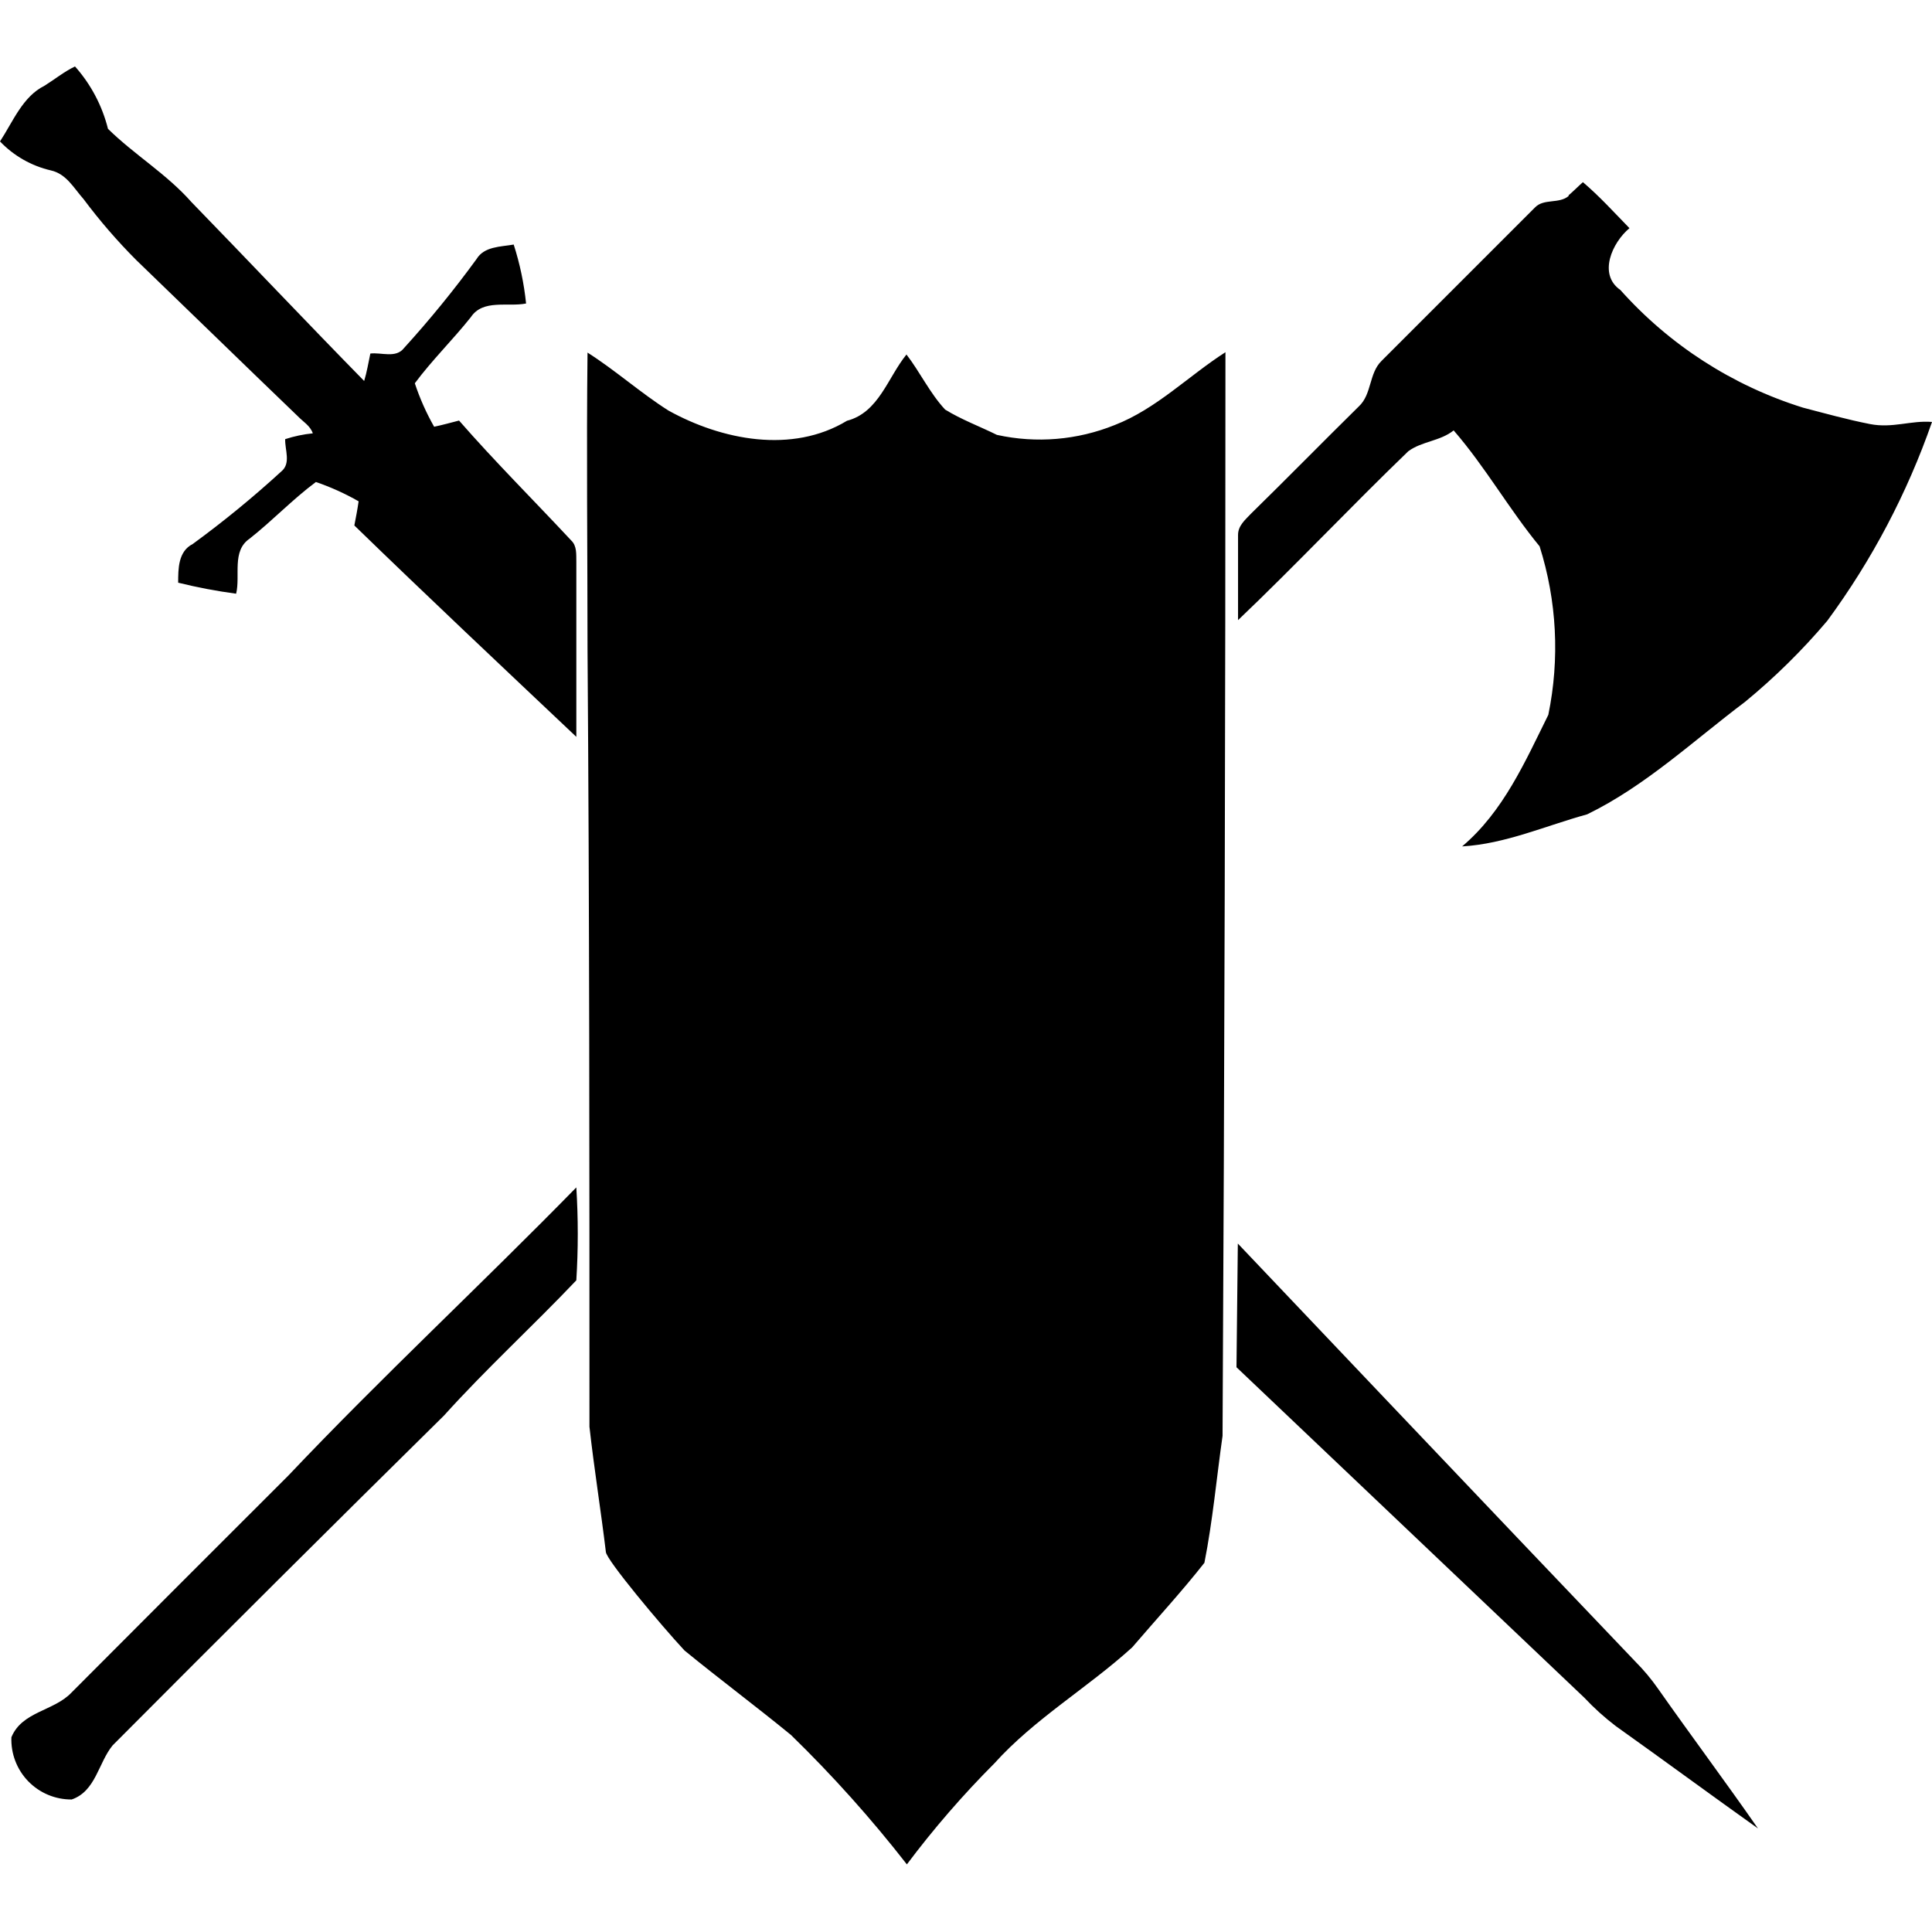
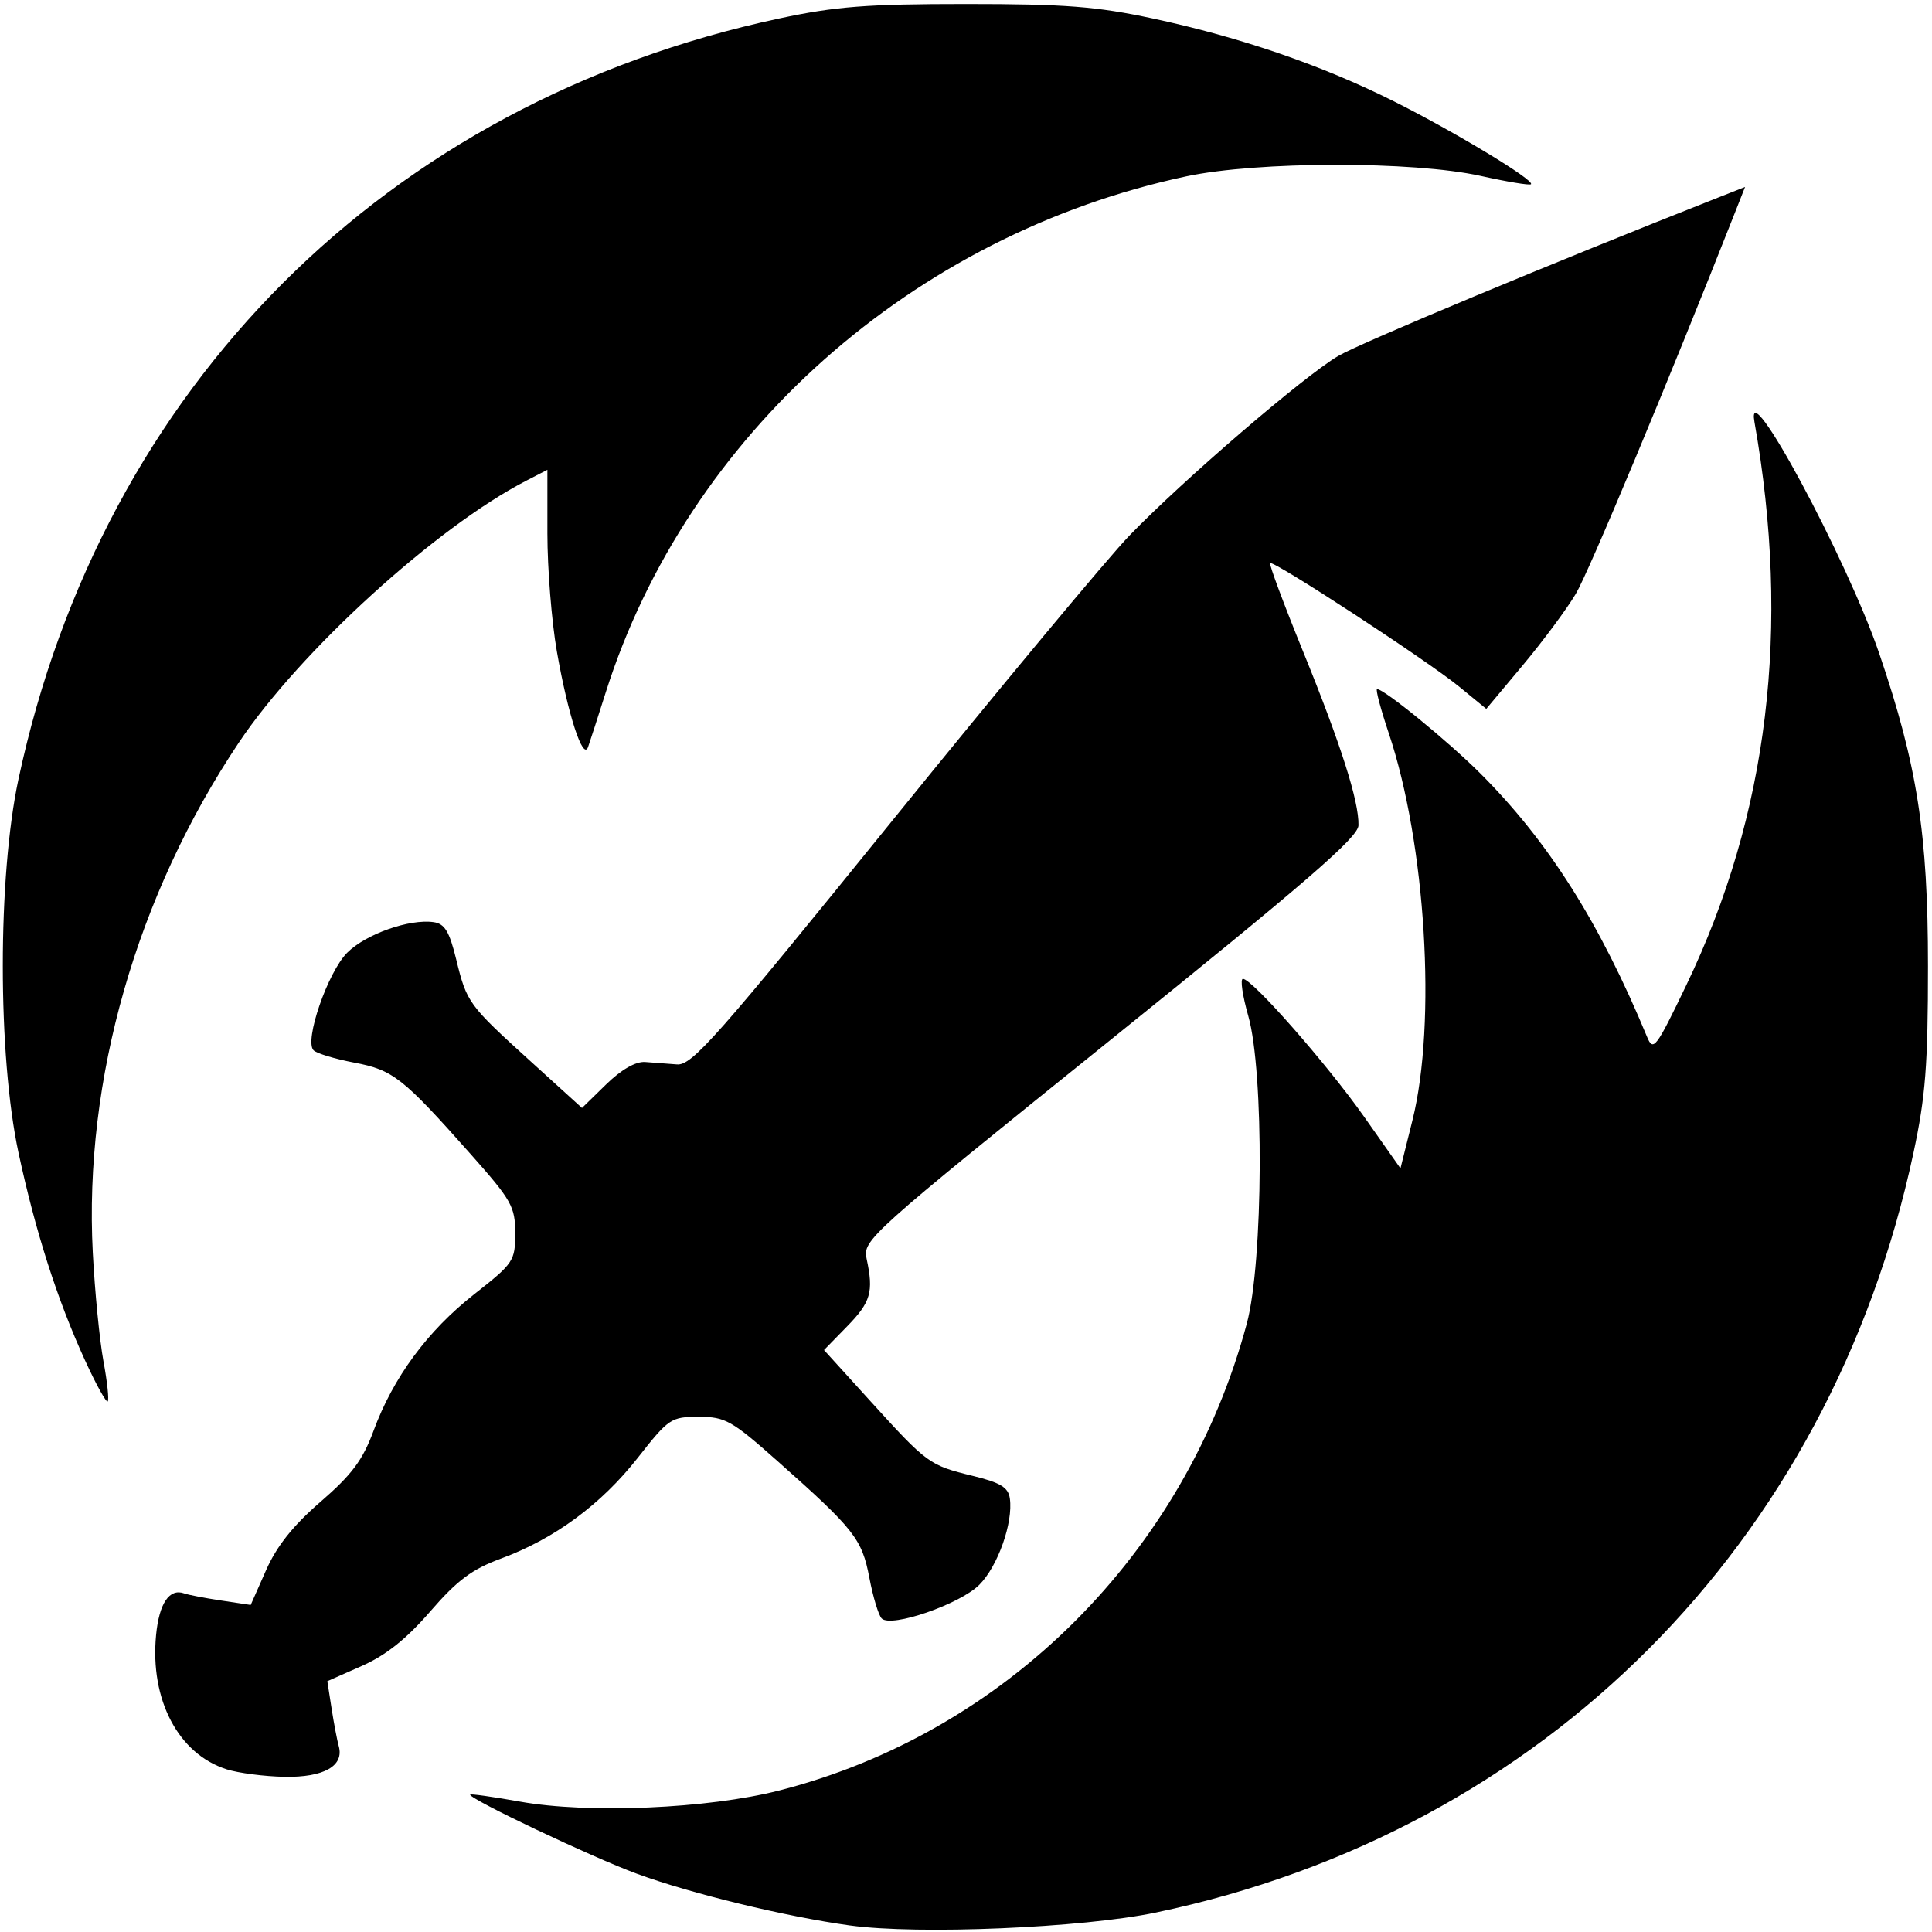
- <svg xmlns="http://www.w3.org/2000/svg" width="100" height="100" version="1.1" viewBox="0 0 100 100">
-   <path d="m3.881 3.439c-0.58 0.28-1.05 0.67-1.58 1-1.13 0.56-1.631 1.861-2.301 2.881a5.28 5.28 0 0 0 2.631 1.5c0.81 0.18 1.19 0.92 1.69 1.48a29.2 29.2 0 0 0 2.731 3.16c2.79 2.69 5.569 5.4 8.369 8.09 0.27 0.28 0.64 0.489 0.77 0.879a6.86 6.86 0 0 0-1.43 0.301c-0.02 0.55 0.311 1.25-0.199 1.67a53.33 53.33 0 0 1-4.59 3.76c-0.75 0.38-0.75 1.28-0.75 2a28.11 28.11 0 0 0 3 0.57c0.23-0.94-0.241-2.21 0.699-2.85 1.18-0.93 2.22-2.032 3.43-2.932a12.86 12.86 0 0 1 2.211 1c-0.06 0.42-0.141 0.84-0.221 1.25 3.79 3.68 7.66 7.321 11.49 10.941v-9.051c-0.01-0.39 0.04-0.829-0.27-1.119-1.93-2.07-3.941-4.071-5.801-6.201-0.43 0.11-0.859 0.23-1.289 0.32a12.47 12.47 0 0 1-1-2.25c0.9-1.21 1.968-2.25 2.898-3.42 0.63-0.95 1.911-0.519 2.861-0.709a15 15 0 0 0-0.641-3.051c-0.68 0.12-1.53 0.09-1.93 0.76a54.93 54.93 0 0 1-3.75 4.6c-0.42 0.54-1.17 0.211-1.74 0.281-0.1 0.47-0.18 0.96-0.32 1.42-3-3.06-5.939-6.17-8.94-9.26-1.29-1.46-2.97-2.461-4.32-3.791a7.65 7.65 0 0 0-1.709-3.231zm78.049 5.99c-0.26 0.23-0.49 0.469-0.75 0.689l0.02 0.021c-0.5 0.43-1.29 0.12-1.75 0.6l-7.939 7.939c-0.66 0.64-0.5 1.72-1.17 2.35-1.88 1.85-3.72 3.73-5.6 5.57-0.29 0.31-0.66 0.61-0.66 1.09v4.41c2.99-2.85 5.811-5.85 8.81-8.74 0.7-0.52 1.65-0.52 2.35-1.08 1.64 1.89 2.869 4.08 4.449 6a17.32 17.32 0 0 1 0.451 8.721c-1.2 2.42-2.321 5-4.461 6.811 2.24-0.13 4.321-1.07 6.471-1.66 3.02-1.47 5.51-3.82 8.17-5.82a33.14 33.14 0 0 0 4.26-4.199 39 39 0 0 0 5.42-10.291c-1.08-0.09-2.041 0.339-3.211 0.109-1.17-0.23-2.319-0.55-3.469-0.85a21.07 21.07 0 0 1-9.451-6.09c-1.17-0.81-0.419-2.459 0.471-3.199-0.79-0.81-1.55-1.651-2.41-2.381zm-18.5 8.801c-1.92 1.23-3.571 2.929-5.731 3.769a10.34 10.34 0 0 1-6.1 0.51c-0.89-0.44-1.84-0.791-2.68-1.31-0.79-0.85-1.3-1.94-2-2.85-0.97 1.19-1.43 3-3.08 3.43-2.84 1.72-6.48 1.001-9.24-0.529-1.45-0.92-2.74-2.08-4.189-3-0.059 5.12 0 10.249 0 15.369 0.1 13.4 0.1 26.82 0.1 40.23 0.24 2.16 0.59 4.321 0.85 6.481 0.02 0.4 2.84 3.78 4.07 5.1 1.81 1.48 3.69 2.881 5.51 4.371a65.48 65.48 0 0 1 6 6.699 49.09 49.09 0 0 1 4.531-5.231c2.08-2.31 4.829-3.91 7.129-6 1.25-1.46 2.56-2.879 3.74-4.379 0.43-2.17 0.629-4.39 0.939-6.57 0.1-18.727 0.15-37.423 0.15-56.09zm-33.6 43.23c-4.91 5.02-10.07 9.81-14.91 14.92-3.753 3.747-7.494 7.489-11.221 11.229-0.91 0.96-2.559 0.971-3.109 2.311a3.1 3.1 0 0 0 3.121 3.221c1.25-0.43 1.379-1.901 2.119-2.801 5.687-5.713 11.404-11.404 17.15-17.07 2.18-2.42 4.6-4.63 6.85-7a38.6 38.6 0 0 0 0-4.809zm34.24 2.908-0.07 6.4 18 17.1a13.25 13.25 0 0 0 1.641 1.48c2.46 1.75 4.89 3.541 7.35 5.291-1.69-2.43-3.47-4.811-5.17-7.231a10.62 10.62 0 0 0-1.18-1.41c-6.87-7.19-20.57-21.631-20.57-21.631z" />
+ <svg xmlns="http://www.w3.org/2000/svg" width="100" height="100" version="1.1" viewBox="0 0 100 100" xml:space="preserve">
+   <path d="m44 99.664c-3.339-0.46-8.232-1.648-11.046-2.683-2.31-0.85-8.621-3.844-8.621-4.09 0-0.056 1.163 0.107 2.583 0.361 3.536 0.634 9.721 0.368 13.417-0.576 11.714-2.994 21.018-12.287 24.204-24.177 0.852-3.179 0.897-13.034 0.073-15.917-0.301-1.054-0.425-1.917-0.276-1.917 0.479 0 4.354 4.411 6.285 7.155l1.869 2.655 0.62-2.488c1.258-5.049 0.69-14.326-1.226-20.037-0.421-1.256-0.694-2.284-0.605-2.284 0.372 0 3.688 2.71 5.35 4.372 3.522 3.522 6.171 7.709 8.624 13.628 0.322 0.778 0.457 0.601 2.028-2.667 4.253-8.847 5.42-18.491 3.53-29.167-0.475-2.682 4.792 7.096 6.463 12 1.966 5.768 2.52 9.319 2.52 16.167 0 5.13-0.126 6.755-0.749 9.667-4.333 20.261-19.154 35.125-39.211 39.327-3.8 0.796-12.304 1.156-15.833 0.67zm-32.282-8.089c-2.491-0.797-3.961-3.6-3.64-6.942 0.159-1.652 0.692-2.438 1.462-2.157 0.206 0.075 1.063 0.24 1.905 0.366l1.531 0.23 0.792-1.79c0.556-1.258 1.397-2.315 2.828-3.554 1.615-1.399 2.181-2.157 2.736-3.663 1.018-2.764 2.795-5.176 5.211-7.074 2.045-1.607 2.124-1.725 2.124-3.161 0-1.372-0.184-1.7-2.293-4.078-3.532-3.982-4.026-4.37-6.042-4.752-0.995-0.189-1.941-0.476-2.103-0.638-0.49-0.49 0.736-4.044 1.743-5.051 0.961-0.961 3.219-1.759 4.471-1.581 0.574 0.082 0.816 0.479 1.168 1.919 0.55 2.25 0.626 2.355 3.868 5.298l2.645 2.401 1.245-1.216c0.787-0.769 1.531-1.197 2.022-1.163 0.427 0.029 1.169 0.085 1.649 0.125 0.773 0.064 2.037-1.367 11.126-12.594 5.639-6.967 11.172-13.618 12.294-14.781 2.751-2.85 9.037-8.257 10.808-9.295 1.148-0.673 11.153-4.845 19.645-8.191l1.412-0.557-0.557 1.412c-3.406 8.642-7.521 18.497-8.203 19.645-0.468 0.789-1.703 2.452-2.743 3.696l-1.892 2.262-1.399-1.146c-1.633-1.339-9.625-6.562-9.789-6.398-0.061 0.061 0.705 2.116 1.702 4.566 1.954 4.8 2.899 7.762 2.871 9.006-0.014 0.62-2.675 2.923-12.845 11.115-12.568 10.124-12.823 10.354-12.612 11.333 0.367 1.706 0.214 2.231-1.016 3.491l-1.191 1.22 2.401 2.645c2.943 3.241 3.048 3.318 5.298 3.868 1.439 0.352 1.837 0.594 1.919 1.168 0.178 1.252-0.62 3.511-1.581 4.471-1.006 1.006-4.561 2.233-5.051 1.743-0.162-0.162-0.449-1.109-0.638-2.103-0.382-2.015-0.771-2.51-4.752-6.042-2.378-2.109-2.705-2.293-4.078-2.293-1.437 0-1.554 0.079-3.161 2.124-1.898 2.416-4.311 4.192-7.074 5.211-1.506 0.555-2.264 1.121-3.663 2.736-1.236 1.427-2.297 2.272-3.546 2.824l-1.782 0.788 0.219 1.409c0.12 0.775 0.288 1.655 0.373 1.957 0.286 1.022-0.776 1.621-2.809 1.584-1.041-0.019-2.395-0.195-3.008-0.391zm-7.314-21.154c-1.441-3.148-2.567-6.66-3.446-10.754-1.083-5.042-1.084-14.279-0.003-19.333 4.351-20.342 19.036-35.027 39.378-39.378 2.912-0.623 4.537-0.749 9.667-0.749s6.755 0.126 9.667 0.749c4.529 0.969 8.757 2.421 12.482 4.289 3.161 1.585 7.298 4.087 7.094 4.29-0.067 0.067-1.236-0.126-2.599-0.429-3.494-0.776-11.55-0.765-15.243 0.022-14.154 3.015-25.823 13.388-30.047 26.706-0.407 1.283-0.819 2.558-0.916 2.833-0.259 0.733-1.042-1.671-1.617-4.96-0.268-1.536-0.488-4.278-0.488-6.092v-3.298l-1.083 0.558c-4.66 2.398-11.724 8.833-14.887 13.56-5.296 7.915-8.027 17.452-7.56 26.405 0.105 2.02 0.353 4.547 0.551 5.616 0.198 1.069 0.297 2.005 0.221 2.081-0.076 0.076-0.603-0.876-1.17-2.116z" />
</svg>
